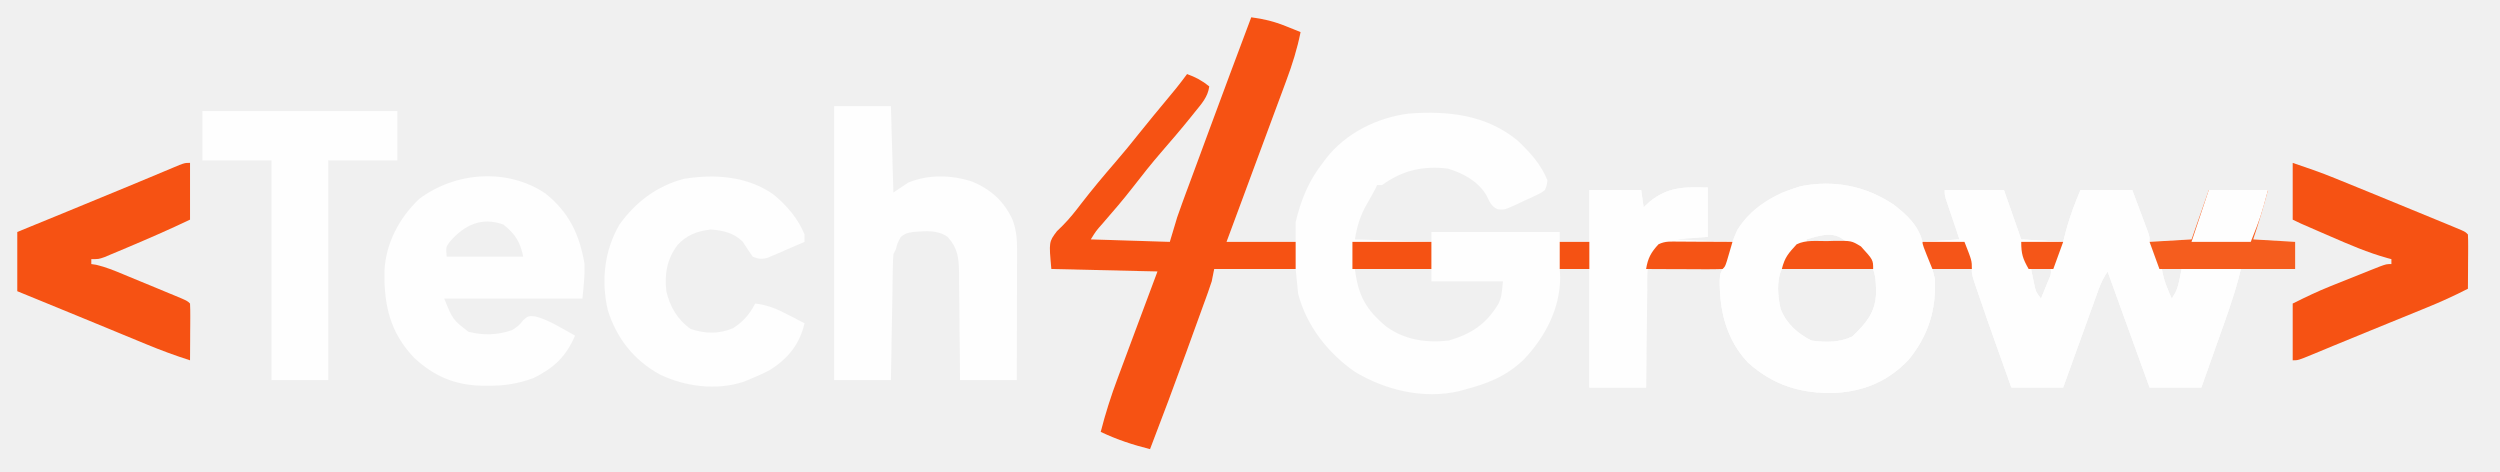
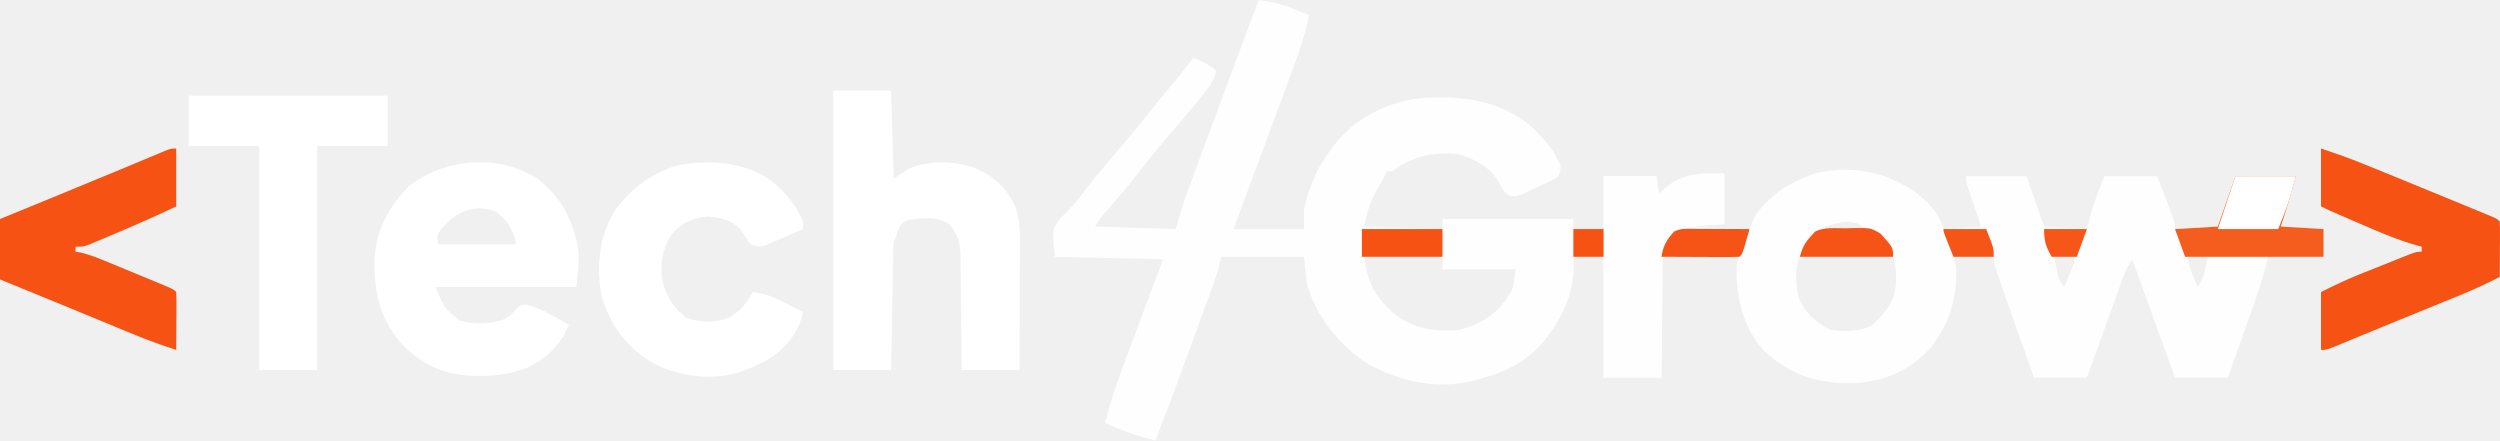
- <svg xmlns="http://www.w3.org/2000/svg" version="1.1" width="1013" height="191">
-   <path d="M0 0 C5.01 0.65 9.24 1.67 13.94 3.56 C15.65 4.25 15.65 4.25 17.4 4.94 C18.26 5.29 19.12 5.64 20 6 C18.64 12.82 16.65 19.14 14.22 25.65 C13.66 27.15 13.66 27.15 13.1 28.69 C11.9 31.92 10.7 35.15 9.5 38.38 C8.68 40.59 7.86 42.8 7.04 45.02 C5.06 50.39 3.06 55.76 1.07 61.12 C-0.43 65.16 -1.92 69.19 -3.41 73.23 C-5.6 79.16 -7.8 85.08 -10 91 C-0.76 91 8.48 91 18 91 C18 88.36 18 85.72 18 83 C20.09 74.13 23.31 66.17 29 59 C29.45 58.39 29.9 57.78 30.36 57.15 C38.41 46.85 51.14 40.59 64 39 C79.91 37.85 95.23 39.51 108 50 C112.99 54.78 117.38 59.52 120 66 C119.8 68.05 119.8 68.05 119 70 C117.39 71.2 117.39 71.2 115.32 72.18 C114.58 72.53 113.83 72.88 113.06 73.24 C112.28 73.6 111.5 73.95 110.69 74.31 C109.91 74.68 109.14 75.06 108.35 75.44 C102.66 78.06 102.66 78.06 99.86 77.8 C97.11 76.62 96.46 74.39 95.12 71.84 C91.78 66.36 85.65 63.06 79.62 61.31 C69.51 60.11 61.26 62.02 53 68 C52.34 68 51.68 68 51 68 C50.63 68.77 50.63 68.77 50.25 69.56 C49.23 71.55 48.13 73.5 47 75.44 C44.18 80.36 42.95 84.29 42 90 C52.23 90.33 62.46 90.66 73 91 C73 89.68 73 88.36 73 87 C90.16 87 107.32 87 125 87 C125 88.32 125 89.64 125 91 C128.96 91 132.92 91 137 91 C137 84.07 137 77.14 137 70 C143.93 70 150.86 70 158 70 C158.33 72.31 158.66 74.62 159 77 C159.83 76.24 160.65 75.47 161.5 74.69 C168.83 68.69 175.75 68.68 185 69 C185 75.6 185 82.2 185 89 C180.71 89.33 176.42 89.66 172 90 C179.59 90.33 187.18 90.66 195 91 C195.66 89.35 196.32 87.7 197 86 C202.99 77.39 211.14 72.17 221 69 C221.57 68.82 222.14 68.63 222.72 68.44 C236.3 65.81 248.98 68.34 260.38 75.96 C265.69 80.09 270.35 84.38 272 91 C276.95 90.67 281.9 90.34 287 90 C286.57 88.72 286.13 87.45 285.69 86.13 C285.12 84.46 284.56 82.79 284 81.12 C283.71 80.28 283.43 79.44 283.13 78.57 C282.86 77.77 282.59 76.96 282.31 76.13 C282.06 75.39 281.81 74.65 281.55 73.88 C281 72 281 72 281 70 C288.92 70 296.84 70 305 70 C307.31 76.6 309.62 83.2 312 90 C317.61 90.33 323.22 90.66 329 91 C329.41 89.39 329.83 87.78 330.25 86.12 C331.76 80.54 333.76 75.33 336 70 C342.93 70 349.86 70 357 70 C358.15 73.09 359.31 76.19 360.5 79.38 C360.87 80.35 361.23 81.32 361.61 82.33 C362.03 83.48 362.03 83.48 362.47 84.65 C362.91 85.83 362.91 85.83 363.36 87.03 C364 89 364 89 364 91 C372.41 90.5 372.41 90.5 381 90 C383.31 83.4 385.62 76.8 388 70 C395.92 70 403.84 70 412 70 C410.15 76.8 408.28 83.36 406 90 C411.61 90.33 417.22 90.66 423 91 C423 94.63 423 98.26 423 102 C415.74 102 408.48 102 401 102 C400.46 104.13 400.46 104.13 399.92 106.3 C397.52 115.08 394.36 123.61 391.31 132.19 C390.7 133.92 390.09 135.65 389.47 137.38 C387.99 141.59 386.49 145.8 385 150 C378.07 150 371.14 150 364 150 C358.39 134.49 352.78 118.98 347 103 C345.29 105.57 344.34 107.52 343.3 110.38 C342.98 111.26 342.66 112.14 342.33 113.05 C341.82 114.47 341.82 114.47 341.3 115.92 C340.95 116.89 340.6 117.86 340.24 118.86 C339.11 121.97 337.99 125.08 336.88 128.19 C336.11 130.29 335.35 132.4 334.59 134.51 C332.72 139.67 330.86 144.83 329 150 C322.07 150 315.14 150 308 150 C306.52 145.86 305.05 141.72 303.57 137.58 C303.08 136.18 302.58 134.78 302.08 133.38 C299.37 125.8 296.7 118.22 294.14 110.6 C293.73 109.38 293.31 108.16 292.89 106.9 C292 104 292 104 292 102 C286.72 102 281.44 102 276 102 C276.33 103.32 276.66 104.64 277 106 C277.64 118.39 274.32 129.02 266.44 138.69 C258.16 147.48 248.47 151.47 236.65 152.21 C222.89 152.6 211.6 149.18 201.25 139.88 C192.46 130.5 189.75 118.93 189.83 106.54 C190 104 190 104 191 102 C180.77 102 170.54 102 160 102 C160 117.84 160 133.68 160 150 C152.41 150 144.82 150 137 150 C137 134.16 137 118.32 137 102 C133.04 102 129.08 102 125 102 C125.06 103.09 125.12 104.19 125.19 105.31 C125.14 118.15 119.04 129.65 110.38 138.74 C103.12 145.64 95.62 148.49 86 151 C85.36 151.18 84.71 151.35 84.05 151.53 C69.72 154.81 54.29 151.08 41.94 143.62 C31.06 136.05 22.4 125.01 19 112 C18.67 108.7 18.34 105.4 18 102 C7.11 102 -3.78 102 -15 102 C-15.33 103.65 -15.66 105.3 -16 107 C-16.48 108.53 -17 110.04 -17.55 111.55 C-17.86 112.42 -18.18 113.29 -18.5 114.19 C-19.01 115.6 -19.01 115.6 -19.54 117.03 C-19.89 118.02 -20.25 119 -20.62 120.02 C-21.38 122.12 -22.14 124.21 -22.9 126.3 C-24.04 129.43 -25.17 132.56 -26.3 135.69 C-31.07 148.85 -35.98 161.94 -41 175 C-48.01 173.24 -54.47 171.12 -61 168 C-59.09 160.55 -56.8 153.35 -54.09 146.14 C-53.73 145.16 -53.36 144.17 -52.98 143.16 C-51.83 140.04 -50.66 136.93 -49.5 133.81 C-48.72 131.71 -47.94 129.62 -47.16 127.52 C-44.12 119.34 -41.06 111.17 -38 103 C-52.19 102.67 -66.38 102.34 -81 102 C-82 91 -82 91 -78.75 86.69 C-77.64 85.6 -77.64 85.6 -76.5 84.49 C-73.62 81.62 -71.21 78.54 -68.75 75.31 C-64.42 69.72 -59.9 64.31 -55.27 58.96 C-51.84 55 -48.53 50.96 -45.28 46.85 C-41.52 42.15 -37.67 37.52 -33.83 32.89 C-33.25 32.18 -32.67 31.48 -32.07 30.76 C-31.55 30.13 -31.03 29.5 -30.5 28.86 C-28.95 26.94 -27.47 24.98 -26 23 C-22.54 24.25 -19.85 25.68 -17 28 C-17.53 32.28 -20.19 35.14 -22.81 38.38 C-23.3 38.99 -23.79 39.6 -24.29 40.23 C-28.26 45.17 -32.37 49.97 -36.52 54.75 C-40.44 59.29 -44.16 63.97 -47.83 68.72 C-51.79 73.81 -55.96 78.7 -60.21 83.56 C-62.89 86.58 -62.89 86.58 -65 90 C-49.16 90.5 -49.16 90.5 -33 91 C-32.01 87.7 -31.02 84.4 -30 81 C-29.31 79 -28.61 77 -27.87 75.01 C-27.29 73.42 -27.29 73.42 -26.69 71.79 C-26.27 70.67 -25.86 69.55 -25.43 68.4 C-24.99 67.2 -24.55 66.01 -24.09 64.78 C-22.93 61.62 -21.76 58.45 -20.58 55.29 C-19.42 52.15 -18.27 49.02 -17.11 45.88 C-11.45 30.57 -5.75 15.28 0 0 Z M225 90 C225 90.33 225 90.66 225 91 C230.28 91 235.56 91 241 91 C236.33 86.33 230.65 88.34 225 90 Z M42 102 C43.35 112.79 46.42 118.4 54.73 125.34 C62.14 130.75 71.02 132.02 80 131 C89.29 128.27 95.23 124.32 100.2 116.04 C101.38 113.26 101.38 113.26 102 107 C92.43 107 82.86 107 73 107 C73 105.35 73 103.7 73 102 C62.77 102 52.54 102 42 102 Z M215 102 C212.72 106.56 213.38 113.3 214.5 118.17 C216.85 124.18 221.36 128.14 227 131 C232.77 131.8 238.18 131.84 243.5 129.38 C248.81 124.33 252.7 120.06 253.15 112.5 C253.2 108.7 253.21 105.63 252 102 C239.79 102 227.58 102 215 102 Z M316 102 C316.28 103.44 316.58 104.88 316.88 106.31 C317.04 107.11 317.2 107.91 317.37 108.74 C317.94 111.25 317.94 111.25 320 114 C320.67 112.38 321.34 110.75 322 109.12 C322.37 108.22 322.74 107.32 323.12 106.38 C324.11 104.11 324.11 104.11 324 102 C321.36 102 318.72 102 316 102 Z M369 102 C369.66 106.39 371.19 109.98 373 114 C374.9 111.15 375.46 109.58 376.12 106.31 C376.38 105.1 376.38 105.1 376.63 103.86 C376.75 103.25 376.88 102.63 377 102 C374.36 102 371.72 102 369 102 Z " fill="#FEFEFE" transform="translate(507,7)" />
-   <path d="M0 0 C5.32 4.12 9.97 8.42 11.62 15.04 C16.58 14.71 21.52 14.38 26.62 14.04 C26.19 12.76 25.76 11.48 25.31 10.17 C24.75 8.5 24.19 6.83 23.62 5.16 C23.34 4.32 23.05 3.48 22.76 2.61 C22.35 1.4 22.35 1.4 21.94 0.17 C21.69 -0.58 21.43 -1.32 21.18 -2.09 C20.62 -3.96 20.62 -3.96 20.62 -5.96 C28.54 -5.96 36.47 -5.96 44.62 -5.96 C46.93 0.64 49.25 7.24 51.62 14.04 C57.24 14.37 62.85 14.7 68.62 15.04 C69.04 13.43 69.45 11.82 69.88 10.16 C71.39 4.58 73.39 -0.64 75.62 -5.96 C82.56 -5.96 89.49 -5.96 96.62 -5.96 C97.78 -2.87 98.93 0.22 100.12 3.41 C100.49 4.38 100.86 5.36 101.23 6.36 C101.52 7.13 101.8 7.89 102.09 8.68 C102.39 9.47 102.68 10.25 102.98 11.06 C103.62 13.04 103.62 13.04 103.62 15.04 C112.04 14.54 112.04 14.54 120.62 14.04 C124.09 4.14 124.09 4.14 127.62 -5.96 C135.54 -5.96 143.47 -5.96 151.62 -5.96 C149.77 0.84 147.91 7.4 145.62 14.04 C151.24 14.37 156.85 14.7 162.62 15.04 C162.62 18.67 162.62 22.3 162.62 26.04 C155.37 26.04 148.11 26.04 140.62 26.04 C140.27 27.45 139.91 28.87 139.54 30.34 C137.15 39.12 133.99 47.65 130.94 56.22 C130.32 57.95 129.71 59.69 129.1 61.42 C127.61 65.63 126.12 69.83 124.62 74.04 C117.69 74.04 110.76 74.04 103.62 74.04 C98.01 58.53 92.4 43.02 86.62 27.04 C84.91 29.61 83.96 31.56 82.93 34.41 C82.61 35.3 82.29 36.18 81.96 37.08 C81.45 38.5 81.45 38.5 80.93 39.95 C80.58 40.93 80.23 41.9 79.86 42.9 C78.74 46.01 77.62 49.11 76.5 52.22 C75.74 54.33 74.98 56.44 74.21 58.54 C72.35 63.7 70.49 68.87 68.62 74.04 C61.69 74.04 54.76 74.04 47.62 74.04 C46.15 69.9 44.67 65.76 43.2 61.61 C42.7 60.21 42.2 58.81 41.7 57.41 C39 49.84 36.33 42.25 33.76 34.63 C33.14 32.8 33.14 32.8 32.51 30.93 C31.62 28.04 31.62 28.04 31.62 26.04 C26.35 26.04 21.07 26.04 15.62 26.04 C16.12 28.02 16.12 28.02 16.62 30.04 C17.27 42.43 13.94 53.06 6.06 62.72 C-2.21 71.51 -11.9 75.5 -23.72 76.25 C-37.48 76.64 -48.78 73.21 -59.12 63.91 C-67.92 54.53 -70.62 42.96 -70.54 30.57 C-70.38 28.04 -70.38 28.04 -69.38 26.04 C-79.61 26.04 -89.84 26.04 -100.38 26.04 C-99.39 21.1 -98.64 19.6 -95.38 16.04 C-92.56 14.63 -90.2 14.92 -87.05 14.94 C-85.8 14.94 -84.54 14.94 -83.25 14.95 C-81.93 14.96 -80.61 14.96 -79.25 14.97 C-77.91 14.98 -76.57 14.98 -75.23 14.99 C-71.95 15 -68.66 15.01 -65.38 15.04 C-65.07 14.25 -64.77 13.47 -64.46 12.66 C-61.05 4.43 -53.08 -1.39 -45.16 -4.96 C-43.26 -5.7 -41.32 -6.34 -39.38 -6.96 C-38.81 -7.15 -38.24 -7.33 -37.65 -7.52 C-24.08 -10.15 -11.4 -7.62 0 0 Z M-35.38 14.04 C-35.38 14.37 -35.38 14.7 -35.38 15.04 C-30.1 15.04 -24.82 15.04 -19.38 15.04 C-24.05 10.36 -29.73 12.38 -35.38 14.04 Z M-45.38 26.04 C-47.65 30.59 -46.99 37.33 -45.88 42.21 C-43.53 48.21 -39.01 52.18 -33.38 55.04 C-27.6 55.84 -22.19 55.88 -16.88 53.41 C-11.56 48.36 -7.68 44.09 -7.23 36.54 C-7.17 32.74 -7.16 29.67 -8.38 26.04 C-20.59 26.04 -32.79 26.04 -45.38 26.04 Z M55.62 26.04 C55.91 27.47 56.2 28.91 56.5 30.35 C56.66 31.15 56.82 31.95 56.99 32.77 C57.57 35.29 57.57 35.29 59.62 38.04 C60.3 36.41 60.96 34.79 61.62 33.16 C62 32.26 62.37 31.35 62.75 30.42 C63.74 28.15 63.74 28.15 63.62 26.04 C60.99 26.04 58.35 26.04 55.62 26.04 Z M108.62 26.04 C109.29 30.42 110.81 34.02 112.62 38.04 C114.53 35.18 115.09 33.62 115.75 30.35 C116 29.14 116 29.14 116.26 27.9 C116.38 27.28 116.5 26.67 116.62 26.04 C113.99 26.04 111.35 26.04 108.62 26.04 Z " fill="#FEFEFE" transform="translate(767.375,82.96484)" />
-   <path d="M0 0 C5.01 0.65 9.24 1.67 13.94 3.56 C15.65 4.25 15.65 4.25 17.4 4.94 C18.26 5.29 19.12 5.64 20 6 C18.64 12.82 16.65 19.14 14.22 25.65 C13.66 27.15 13.66 27.15 13.1 28.69 C11.9 31.92 10.7 35.15 9.5 38.38 C8.68 40.59 7.86 42.8 7.04 45.02 C5.06 50.39 3.06 55.76 1.07 61.12 C-0.43 65.16 -1.92 69.19 -3.41 73.23 C-5.6 79.16 -7.8 85.08 -10 91 C-0.76 91 8.48 91 18 91 C18 94.63 18 98.26 18 102 C7.11 102 -3.78 102 -15 102 C-15.33 103.65 -15.66 105.3 -16 107 C-16.48 108.53 -17 110.04 -17.55 111.55 C-17.86 112.42 -18.18 113.29 -18.5 114.19 C-19.01 115.6 -19.01 115.6 -19.54 117.03 C-19.89 118.02 -20.25 119 -20.62 120.02 C-21.38 122.12 -22.14 124.21 -22.9 126.3 C-24.04 129.43 -25.17 132.56 -26.3 135.69 C-31.07 148.85 -35.98 161.94 -41 175 C-48.01 173.24 -54.47 171.12 -61 168 C-59.09 160.55 -56.8 153.35 -54.09 146.14 C-53.73 145.16 -53.36 144.17 -52.98 143.16 C-51.83 140.04 -50.66 136.93 -49.5 133.81 C-48.72 131.71 -47.94 129.62 -47.16 127.52 C-44.12 119.34 -41.06 111.17 -38 103 C-52.19 102.67 -66.38 102.34 -81 102 C-82 91 -82 91 -78.75 86.69 C-77.64 85.6 -77.64 85.6 -76.5 84.49 C-73.62 81.62 -71.21 78.54 -68.75 75.31 C-64.42 69.72 -59.9 64.31 -55.27 58.96 C-51.84 55 -48.53 50.96 -45.28 46.85 C-41.52 42.15 -37.67 37.52 -33.83 32.89 C-33.25 32.18 -32.67 31.48 -32.07 30.76 C-31.55 30.13 -31.03 29.5 -30.5 28.86 C-28.95 26.94 -27.47 24.98 -26 23 C-22.54 24.25 -19.85 25.68 -17 28 C-17.53 32.28 -20.19 35.14 -22.81 38.38 C-23.3 38.99 -23.79 39.6 -24.29 40.23 C-28.26 45.17 -32.37 49.97 -36.52 54.75 C-40.44 59.29 -44.16 63.97 -47.83 68.72 C-51.79 73.81 -55.96 78.7 -60.21 83.56 C-62.89 86.58 -62.89 86.58 -65 90 C-49.16 90.5 -49.16 90.5 -33 91 C-32.01 87.7 -31.02 84.4 -30 81 C-29.31 79 -28.61 77 -27.87 75.01 C-27.29 73.42 -27.29 73.42 -26.69 71.79 C-26.27 70.67 -25.86 69.55 -25.43 68.4 C-24.99 67.2 -24.55 66.01 -24.09 64.78 C-22.93 61.62 -21.76 58.45 -20.58 55.29 C-19.42 52.15 -18.27 49.02 -17.11 45.88 C-11.45 30.57 -5.75 15.28 0 0 Z " fill="#F65213" transform="translate(507,7)" />
-   <path d="M0 0 C7.59 0 15.18 0 23 0 C23.33 11.55 23.66 23.1 24 35 C25.98 33.68 27.96 32.36 30 31 C38.16 27.61 47.53 27.85 55.88 30.56 C63.54 33.78 68.86 38.52 72.31 46.11 C73.77 50.11 74.12 53.6 74.11 57.87 C74.11 59.64 74.11 59.64 74.11 61.45 C74.11 62.72 74.1 63.99 74.1 65.3 C74.1 66.6 74.09 67.9 74.09 69.25 C74.09 72.71 74.08 76.17 74.07 79.62 C74.06 83.16 74.05 86.69 74.05 90.22 C74.04 97.15 74.02 104.07 74 111 C66.41 111 58.82 111 51 111 C50.97 107.32 50.95 103.63 50.92 99.84 C50.88 96.26 50.84 92.69 50.79 89.11 C50.76 86.63 50.74 84.15 50.73 81.67 C50.71 78.1 50.66 74.53 50.61 70.96 C50.61 69.85 50.61 68.75 50.61 67.61 C50.49 61.46 50.16 57.66 46 53 C41.77 50.04 36.95 50.62 32 51 C29.04 51.5 29.04 51.5 27 53 C25.69 55.44 25.69 55.44 25 58 C24.67 58.66 24.34 59.32 24 60 C23.88 61.63 23.82 63.27 23.79 64.91 C23.77 65.93 23.75 66.95 23.73 68 C23.71 69.66 23.71 69.66 23.68 71.35 C23.66 72.48 23.64 73.61 23.62 74.77 C23.56 78.39 23.5 82.01 23.44 85.62 C23.39 88.07 23.35 90.52 23.31 92.97 C23.2 98.98 23.1 104.99 23 111 C15.41 111 7.82 111 0 111 C0 74.37 0 37.74 0 0 Z " fill="#FEFEFE" transform="translate(338,43)" />
-   <path d="M0 0 C9.54 7.7 13.64 16.36 15.75 28.19 C16.03 32.98 15.38 37.79 14.95 42.57 C-3.53 42.57 -22.01 42.57 -41.05 42.57 C-37.57 51.13 -37.57 51.13 -31.21 56.02 C-25.28 57.53 -19.29 57.37 -13.55 55.32 C-10.98 53.66 -10.98 53.66 -9.05 51.32 C-7.05 49.57 -7.05 49.57 -4.36 49.74 C-0.56 50.7 2.4 52.22 5.82 54.13 C6.97 54.77 8.13 55.41 9.31 56.07 C10.62 56.81 10.62 56.81 11.95 57.57 C8.27 66.1 3.48 70.58 -4.77 74.71 C-11 77.06 -16.82 77.94 -23.43 77.88 C-24.17 77.88 -24.92 77.87 -25.68 77.87 C-36.74 77.62 -45.08 74.1 -53.22 66.57 C-62.99 56.34 -65.49 45.3 -65.27 31.58 C-64.84 20.34 -59.33 9.86 -51.18 2.17 C-36.58 -8.82 -15.4 -10.42 0 0 Z M-38.77 19.5 C-40.41 21.73 -40.41 21.73 -40.05 25.57 C-29.82 25.57 -19.59 25.57 -9.05 25.57 C-10.26 19.56 -12.3 16.39 -17.05 12.57 C-25.94 9.35 -32.92 12.74 -38.77 19.5 Z " fill="#FEFEFE" transform="translate(221.0547,78.42969)" />
-   <path d="M0 0 C5.43 4.55 9.86 9.58 12.56 16.19 C12.56 17.18 12.56 18.17 12.56 19.19 C9.82 20.39 7.07 21.57 4.31 22.75 C3.54 23.09 2.76 23.43 1.96 23.79 C1.2 24.11 0.45 24.43 -0.33 24.75 C-1.02 25.05 -1.71 25.35 -2.42 25.66 C-4.86 26.3 -6.11 26.14 -8.44 25.19 C-9.81 23.21 -11.14 21.21 -12.44 19.19 C-15.93 15.57 -20.54 14.52 -25.44 14.19 C-30.93 14.82 -35.17 16.38 -38.94 20.5 C-43.23 26.31 -44.21 32.11 -43.44 39.19 C-41.97 45.48 -38.93 50.74 -33.56 54.5 C-27.52 56.45 -22.29 56.6 -16.44 54.19 C-12.35 51.65 -9.64 48.46 -7.44 44.19 C-2.43 44.73 1.53 46.43 5.94 48.75 C6.58 49.08 7.22 49.41 7.88 49.75 C9.44 50.55 11 51.37 12.56 52.19 C10.54 60.67 6.02 66.34 -1.42 71.09 C-4.38 72.63 -7.34 73.96 -10.44 75.19 C-11.1 75.45 -11.77 75.72 -12.45 75.99 C-23.38 79.46 -35.84 77.82 -45.99 72.97 C-56.58 67.18 -63.73 58.14 -67.22 46.6 C-69.86 34.77 -68.55 22.72 -62.44 12.19 C-55.89 3.06 -47.27 -3.47 -36.32 -6.34 C-23.89 -8.38 -10.57 -7.45 0 0 Z " fill="#FEFEFE" transform="translate(313.4375,78.8125)" />
-   <path d="M0 0 C26.07 0 52.14 0 79 0 C79 6.6 79 13.2 79 20 C69.76 20 60.52 20 51 20 C51 49.37 51 78.74 51 109 C43.41 109 35.82 109 28 109 C28 79.63 28 50.26 28 20 C18.76 20 9.52 20 0 20 C0 13.4 0 6.8 0 0 Z " fill="#FEFEFE" transform="translate(82,45)" />
-   <path d="M0 0 C5.81 1.94 11.47 3.91 17.13 6.22 C17.87 6.52 18.62 6.83 19.39 7.14 C21.78 8.11 24.17 9.09 26.56 10.06 C28.22 10.74 29.87 11.41 31.52 12.08 C41.11 15.99 50.69 19.91 60.25 23.88 C61.24 24.29 62.23 24.7 63.26 25.12 C64.15 25.49 65.04 25.86 65.95 26.24 C67.1 26.72 67.1 26.72 68.27 27.21 C70 28 70 28 71 29 C71.09 30.63 71.11 32.27 71.1 33.91 C71.09 35.39 71.09 35.39 71.09 36.91 C71.08 38.47 71.08 38.47 71.06 40.06 C71.06 41.11 71.05 42.15 71.05 43.23 C71.04 45.82 71.02 48.41 71 51 C65.57 53.78 60.11 56.28 54.46 58.57 C53.27 59.06 53.27 59.06 52.05 59.56 C49.49 60.61 46.93 61.65 44.38 62.69 C42.62 63.4 40.86 64.12 39.1 64.84 C36.49 65.91 33.88 66.97 31.26 68.04 C26.37 70.03 21.49 72.03 16.61 74.05 C15.59 74.47 14.56 74.9 13.5 75.34 C11.67 76.09 9.85 76.85 8.02 77.61 C2.22 80 2.22 80 0 80 C0 72.41 0 64.82 0 57 C5.13 54.44 9.99 52.1 15.27 49.98 C15.92 49.72 16.57 49.46 17.24 49.19 C18.6 48.65 19.95 48.11 21.31 47.57 C23.39 46.74 25.47 45.91 27.55 45.07 C28.87 44.54 30.2 44.01 31.52 43.48 C32.72 43.01 33.91 42.53 35.15 42.04 C38 41 38 41 40 41 C40 40.34 40 39.68 40 39 C39.45 38.85 38.89 38.71 38.32 38.56 C30.42 36.35 23 33.15 15.5 29.88 C14.21 29.32 12.93 28.76 11.64 28.21 C2.54 24.27 2.54 24.27 0 23 C0 15.41 0 7.82 0 0 Z " fill="#F65213" transform="translate(929,66)" />
-   <path d="M0 0 C0 7.59 0 15.18 0 23 C-8.45 27.02 -17 30.75 -25.62 34.38 C-26.69 34.83 -27.76 35.28 -28.86 35.75 C-29.87 36.17 -30.88 36.59 -31.91 37.02 C-32.82 37.4 -33.73 37.78 -34.66 38.18 C-37 39 -37 39 -40 39 C-40 39.66 -40 40.32 -40 41 C-39.34 41.1 -38.68 41.2 -37.99 41.3 C-34.19 42.19 -30.7 43.63 -27.11 45.12 C-26.36 45.43 -25.62 45.74 -24.85 46.06 C-23.28 46.7 -21.72 47.35 -20.15 48 C-17.75 49 -15.34 49.99 -12.93 50.98 C-11.41 51.61 -9.88 52.24 -8.36 52.88 C-7.64 53.17 -6.91 53.47 -6.17 53.78 C-1.12 55.88 -1.12 55.88 0 57 C0.09 58.71 0.11 60.42 0.1 62.13 C0.09 63.68 0.09 63.68 0.09 65.26 C0.08 66.9 0.08 66.9 0.06 68.56 C0.06 69.65 0.05 70.75 0.05 71.87 C0.04 74.58 0.02 77.29 0 80 C-5.99 78.08 -11.83 75.93 -17.64 73.52 C-18.43 73.2 -19.23 72.87 -20.04 72.53 C-22.59 71.48 -25.14 70.43 -27.69 69.38 C-29.44 68.65 -31.19 67.93 -32.94 67.21 C-36.39 65.79 -39.83 64.37 -43.28 62.95 C-49.32 60.45 -55.38 57.97 -61.44 55.5 C-64.26 54.34 -67.09 53.19 -70 52 C-70 44.08 -70 36.16 -70 28 C-67.52 26.98 -65.04 25.97 -62.49 24.92 C-59.99 23.9 -57.49 22.87 -54.98 21.85 C-53.21 21.12 -51.43 20.39 -49.65 19.66 C-40.44 15.88 -31.22 12.1 -22.02 8.27 C-21.35 7.98 -20.67 7.7 -19.97 7.41 C-16.82 6.1 -13.66 4.78 -10.51 3.46 C-9.41 3 -8.3 2.54 -7.17 2.06 C-6.21 1.66 -5.26 1.26 -4.27 0.85 C-2 0 -2 0 0 0 Z " fill="#F65213" transform="translate(77,66)" />
-   <path d="M0 0 C0 6.6 0 13.2 0 20 C-2.97 20.12 -2.97 20.12 -6 20.25 C-11.57 20.69 -16.61 21.32 -21 25 C-25.13 29.89 -24.48 35.57 -24.51 41.64 C-24.53 42.77 -24.55 43.89 -24.57 45.05 C-24.62 48.64 -24.65 52.23 -24.69 55.81 C-24.72 58.25 -24.76 60.68 -24.79 63.12 C-24.88 69.08 -24.94 75.04 -25 81 C-32.59 81 -40.18 81 -48 81 C-48 54.6 -48 28.2 -48 1 C-41.07 1 -34.14 1 -27 1 C-26.67 3.31 -26.34 5.62 -26 8 C-25.17 7.24 -24.35 6.47 -23.5 5.69 C-16.17 -0.31 -9.25 -0.32 0 0 Z " fill="#FEFEFE" transform="translate(692,76)" />
-   <path d="M0 0 C7.92 0 15.84 0 24 0 C22.15 6.8 20.28 13.36 18 20 C23.61 20.33 29.22 20.66 35 21 C35 24.63 35 28.26 35 32 C16.85 32 -1.3 32 -20 32 C-21.32 28.37 -22.64 24.74 -24 21 C-15.59 20.5 -15.59 20.5 -7 20 C-4.69 13.4 -2.38 6.8 0 0 Z " fill="#F55D1E" transform="translate(895,77)" />
-   <path d="M0 0 C7.92 0 15.84 0 24 0 C21 11 21 11 17 21 C9.08 21 1.16 21 -7 21 C-4.69 14.07 -2.38 7.14 0 0 Z " fill="#FEFEFE" transform="translate(895,77)" />
-   <path d="M0 0 C10.56 0 21.12 0 32 0 C32 3.63 32 7.26 32 11 C21.44 11 10.88 11 0 11 C0 7.37 0 3.74 0 0 Z " fill="#F55213" transform="translate(548,98)" />
-   <path d="M0 0 C0.95 -0.03 1.9 -0.06 2.88 -0.09 C9.92 -0.15 9.92 -0.15 13.74 2.17 C18.69 7.62 18.69 7.62 18.69 11.31 C6.48 11.31 -5.73 11.31 -18.31 11.31 C-17.11 6.5 -15.61 4.93 -12.31 1.31 C-8.57 -0.56 -4.11 0.04 0 0 Z " fill="#F55416" transform="translate(740.3125,97.6875)" />
-   <path d="M0 0 C1.26 0 2.51 0.01 3.81 0.01 C5.13 0.02 6.45 0.03 7.8 0.04 C9.14 0.04 10.48 0.04 11.82 0.05 C15.11 0.06 18.39 0.08 21.68 0.1 C21.2 1.74 20.72 3.39 20.24 5.04 C19.98 5.95 19.71 6.87 19.43 7.81 C18.68 10.1 18.68 10.1 17.68 11.1 C15.39 11.19 13.09 11.2 10.8 11.2 C9.77 11.19 9.77 11.19 8.72 11.19 C6.52 11.19 4.32 11.17 2.12 11.16 C0.63 11.16 -0.86 11.15 -2.35 11.15 C-6.01 11.14 -9.66 11.12 -13.32 11.1 C-12.6 6.7 -11.36 4.41 -8.32 1.1 C-5.5 -0.31 -3.15 -0.01 0 0 Z " fill="#F55415" transform="translate(680.3203,97.90234)" />
-   <path d="M0 0 C5.61 0 11.22 0 17 0 C20 7.62 20 7.62 20 11 C14.72 11 9.44 11 4 11 C0 1.12 0 1.12 0 0 Z " fill="#F55518" transform="translate(779,98)" />
-   <path d="M0 0 C5.61 0 11.22 0 17 0 C15.68 3.63 14.36 7.26 13 11 C9.7 11 6.4 11 3 11 C0.65 6.8 0 4.99 0 0 Z " fill="#F55618" transform="translate(819,98)" />
-   <path d="M0 0 C3.96 0 7.92 0 12 0 C12 3.63 12 7.26 12 11 C8.04 11 4.08 11 0 11 C0 7.37 0 3.74 0 0 Z " fill="#F55213" transform="translate(632,98)" />
+ <svg xmlns="http://www.w3.org/2000/svg" viewBox="46 453 993.1 175">
+   <path d="M0 0 C5.012 0.65 9.24 1.674 13.938 3.562 C15.653 4.245 15.653 4.245 17.402 4.941 C18.26 5.291 19.117 5.64 20 6 C18.641 12.823 16.655 19.139 14.219 25.648 C13.663 27.153 13.663 27.153 13.097 28.689 C11.903 31.919 10.702 35.147 9.5 38.375 C8.681 40.588 7.862 42.802 7.043 45.015 C5.057 50.386 3.064 55.755 1.068 61.123 C-0.43 65.157 -1.923 69.194 -3.414 73.23 C-5.603 79.156 -7.801 85.078 -10 91 C-0.76 91 8.48 91 18 91 C18 88.36 18 85.72 18 83 C20.091 74.129 23.311 66.166 29 59 C29.45 58.389 29.9 57.778 30.363 57.148 C38.415 46.852 51.143 40.585 64 39 C79.91 37.849 95.225 39.514 108 50 C112.988 54.783 117.385 59.522 120 66 C119.804 68.048 119.804 68.048 119 70 C117.389 71.204 117.389 71.204 115.324 72.176 C114.578 72.528 113.833 72.881 113.064 73.244 C112.28 73.597 111.496 73.949 110.688 74.312 C109.915 74.684 109.142 75.056 108.346 75.439 C102.664 78.063 102.664 78.063 99.863 77.798 C97.107 76.618 96.463 74.395 95.125 71.844 C91.778 66.358 85.651 63.057 79.625 61.312 C69.512 60.109 61.255 62.015 53 68 C52.34 68 51.68 68 51 68 C50.629 68.773 50.629 68.773 50.25 69.562 C49.229 71.554 48.125 73.503 47 75.438 C44.18 80.365 42.952 84.285 42 90 C52.23 90.33 62.46 90.66 73 91 C73 89.68 73 88.36 73 87 C90.16 87 107.32 87 125 87 C125 88.32 125 89.64 125 91 C128.96 91 132.92 91 137 91 C137 84.07 137 77.14 137 70 C143.93 70 150.86 70 158 70 C158.33 72.31 158.66 74.62 159 77 C159.825 76.237 160.65 75.474 161.5 74.688 C168.829 68.688 175.748 68.685 185 69 C185 75.6 185 82.2 185 89 C180.71 89.33 176.42 89.66 172 90 C179.59 90.33 187.18 90.66 195 91 C195.66 89.35 196.32 87.7 197 86 C202.989 77.39 211.143 72.174 221 69 C221.568 68.816 222.137 68.631 222.723 68.441 C236.3 65.81 248.979 68.34 260.375 75.965 C265.691 80.086 270.345 84.381 272 91 C276.95 90.67 281.9 90.34 287 90 C286.567 88.724 286.134 87.448 285.688 86.133 C285.125 84.464 284.562 82.794 284 81.125 C283.714 80.283 283.428 79.441 283.133 78.574 C282.862 77.769 282.591 76.963 282.312 76.133 C282.061 75.389 281.81 74.646 281.551 73.879 C281 72 281 72 281 70 C288.92 70 296.84 70 305 70 C307.31 76.6 309.62 83.2 312 90 C317.61 90.33 323.22 90.66 329 91 C329.413 89.391 329.825 87.782 330.25 86.125 C331.763 80.543 333.761 75.328 336 70 C342.93 70 349.86 70 357 70 C358.155 73.094 359.31 76.188 360.5 79.375 C360.865 80.349 361.231 81.322 361.607 82.326 C362.034 83.475 362.034 83.475 362.469 84.648 C362.909 85.827 362.909 85.827 363.357 87.029 C364 89 364 89 364 91 C372.415 90.505 372.415 90.505 381 90 C383.31 83.4 385.62 76.8 388 70 C395.92 70 403.84 70 412 70 C410.145 76.8 408.285 83.364 406 90 C411.61 90.33 417.22 90.66 423 91 C423 94.63 423 98.26 423 102 C415.74 102 408.48 102 401 102 C400.464 104.129 400.464 104.129 399.918 106.301 C397.522 115.085 394.362 123.615 391.312 132.188 C390.7 133.92 390.087 135.652 389.475 137.385 C387.988 141.592 386.494 145.796 385 150 C378.07 150 371.14 150 364 150 C358.39 134.49 352.78 118.98 347 103 C345.285 105.572 344.336 107.521 343.304 110.38 C342.984 111.26 342.664 112.141 342.334 113.048 C341.824 114.469 341.824 114.469 341.305 115.918 C340.952 116.89 340.6 117.863 340.237 118.865 C339.113 121.971 337.994 125.079 336.875 128.188 C336.114 130.294 335.352 132.4 334.59 134.506 C332.722 139.669 330.861 144.834 329 150 C322.07 150 315.14 150 308 150 C306.524 145.86 305.048 141.72 303.575 137.579 C303.076 136.178 302.577 134.777 302.077 133.376 C299.374 125.802 296.704 118.218 294.137 110.598 C293.725 109.377 293.313 108.156 292.889 106.899 C292 104 292 104 292 102 C286.72 102 281.44 102 276 102 C276.33 103.32 276.66 104.64 277 106 C277.641 118.392 274.316 129.023 266.438 138.688 C258.161 147.478 248.471 151.466 236.652 152.211 C222.892 152.6 211.596 149.177 201.25 139.875 C192.456 130.499 189.754 118.926 189.832 106.539 C190 104 190 104 191 102 C180.77 102 170.54 102 160 102 C160 117.84 160 133.68 160 150 C152.41 150 144.82 150 137 150 C137 134.16 137 118.32 137 102 C133.04 102 129.08 102 125 102 C125.062 103.093 125.124 104.186 125.188 105.312 C125.142 118.146 119.042 129.648 110.375 138.742 C103.121 145.638 95.616 148.49 86 151 C85.357 151.175 84.715 151.35 84.053 151.531 C69.716 154.809 54.288 151.079 41.938 143.625 C31.062 136.049 22.402 125.006 19 112 C18.67 108.7 18.34 105.4 18 102 C7.11 102 -3.78 102 -15 102 C-15.33 103.65 -15.66 105.3 -16 107 C-16.484 108.527 -17.001 110.043 -17.547 111.549 C-17.862 112.422 -18.176 113.294 -18.5 114.194 C-19.012 115.598 -19.012 115.598 -19.535 117.031 C-19.892 118.018 -20.249 119.004 -20.617 120.02 C-21.376 122.115 -22.137 124.21 -22.899 126.304 C-24.038 129.432 -25.171 132.561 -26.303 135.691 C-31.07 148.845 -35.977 161.942 -41 175 C-48.011 173.235 -54.473 171.119 -61 168 C-59.089 160.545 -56.797 153.347 -54.094 146.145 C-53.728 145.158 -53.362 144.172 -52.985 143.155 C-51.828 140.039 -50.664 136.926 -49.5 133.812 C-48.72 131.714 -47.94 129.616 -47.16 127.518 C-44.12 119.34 -41.063 111.169 -38 103 C-52.19 102.67 -66.38 102.34 -81 102 C-82 91 -82 91 -78.75 86.688 C-77.636 85.601 -77.636 85.601 -76.5 84.492 C-73.618 81.62 -71.214 78.541 -68.75 75.312 C-64.417 69.715 -59.898 64.315 -55.266 58.963 C-51.839 54.998 -48.526 50.962 -45.277 46.848 C-41.519 42.148 -37.672 37.522 -33.834 32.887 C-33.254 32.185 -32.673 31.482 -32.074 30.758 C-31.554 30.13 -31.034 29.503 -30.499 28.856 C-28.95 26.938 -27.467 24.98 -26 23 C-22.541 24.249 -19.853 25.675 -17 28 C-17.533 32.283 -20.189 35.137 -22.812 38.375 C-23.302 38.989 -23.791 39.602 -24.295 40.234 C-28.258 45.169 -32.369 49.969 -36.517 54.748 C-40.444 59.292 -44.159 63.974 -47.833 68.724 C-51.794 73.812 -55.963 78.703 -60.205 83.559 C-62.888 86.58 -62.888 86.58 -65 90 C-49.16 90.495 -49.16 90.495 -33 91 C-32.01 87.7 -31.02 84.4 -30 81 C-29.314 78.997 -28.609 77 -27.875 75.013 C-27.288 73.419 -27.288 73.419 -26.689 71.792 C-26.274 70.672 -25.858 69.552 -25.43 68.398 C-24.989 67.204 -24.549 66.01 -24.095 64.78 C-22.927 61.616 -21.756 58.452 -20.584 55.289 C-19.423 52.155 -18.267 49.019 -17.109 45.883 C-11.454 30.57 -5.749 15.277 0 0 Z M225 90 C225 90.33 225 90.66 225 91 C230.28 91 235.56 91 241 91 C236.327 86.327 230.649 88.344 225 90 Z M42 102 C43.349 112.789 46.418 118.398 54.727 125.34 C62.136 130.751 71.016 132.024 80 131 C89.287 128.274 95.226 124.32 100.203 116.039 C101.377 113.264 101.377 113.264 102 107 C92.43 107 82.86 107 73 107 C73 105.35 73 103.7 73 102 C62.77 102 52.54 102 42 102 Z M215 102 C212.72 106.559 213.383 113.297 214.496 118.172 C216.848 124.177 221.361 128.144 227 131 C232.771 131.802 238.181 131.844 243.5 129.375 C248.812 124.329 252.699 120.055 253.148 112.504 C253.204 108.7 253.211 105.632 252 102 C239.79 102 227.58 102 215 102 Z M316 102 C316.284 103.439 316.577 104.876 316.875 106.312 C317.037 107.113 317.2 107.914 317.367 108.738 C317.945 111.253 317.945 111.253 320 114 C320.671 112.377 321.337 110.751 322 109.125 C322.371 108.22 322.743 107.315 323.125 106.383 C324.115 104.11 324.115 104.11 324 102 C321.36 102 318.72 102 316 102 Z M369 102 C369.665 106.389 371.188 109.981 373 114 C374.903 111.145 375.462 109.581 376.125 106.312 C376.376 105.1 376.376 105.1 376.633 103.863 C376.754 103.248 376.875 102.634 377 102 C374.36 102 371.72 102 369 102 Z " fill="#FEFEFE" transform="translate(546,453)" />
+   <path d="M0 0 C7.59 0 15.18 0 23 0 C23.33 11.55 23.66 23.1 24 35 C25.98 33.68 27.96 32.36 30 31 C38.163 27.614 47.525 27.849 55.875 30.562 C63.544 33.782 68.863 38.519 72.309 46.105 C73.77 50.111 74.123 53.597 74.114 57.87 C74.113 59.642 74.113 59.642 74.113 61.449 C74.108 62.719 74.103 63.988 74.098 65.297 C74.096 66.601 74.095 67.905 74.093 69.248 C74.09 72.707 74.08 76.166 74.069 79.625 C74.058 83.157 74.054 86.69 74.049 90.223 C74.038 97.148 74.021 104.074 74 111 C66.41 111 58.82 111 51 111 C50.974 107.316 50.948 103.632 50.922 99.836 C50.883 96.261 50.838 92.687 50.792 89.113 C50.764 86.632 50.743 84.151 50.729 81.669 C50.708 78.099 50.661 74.531 50.609 70.961 C50.608 69.854 50.607 68.748 50.606 67.608 C50.489 61.457 50.156 57.663 46 53 C41.774 50.041 36.949 50.623 32 51 C29.04 51.495 29.04 51.495 27 53 C25.689 55.443 25.689 55.443 25 58 C24.67 58.66 24.34 59.32 24 60 C23.881 61.633 23.823 63.271 23.795 64.909 C23.775 65.93 23.755 66.951 23.734 68.002 C23.709 69.66 23.709 69.66 23.684 71.352 C23.663 72.481 23.642 73.61 23.621 74.773 C23.555 78.39 23.496 82.008 23.438 85.625 C23.394 88.073 23.351 90.521 23.307 92.969 C23.199 98.979 23.1 104.989 23 111 C15.41 111 7.82 111 0 111 C0 74.37 0 37.74 0 0 Z " fill="#FFFFFF" transform="translate(377,489)" />
+   <path d="M0 0 C9.535 7.697 13.64 16.358 15.746 28.188 C16.028 32.981 15.38 37.788 14.945 42.57 C-3.535 42.57 -22.015 42.57 -41.055 42.57 C-37.569 51.134 -37.569 51.134 -31.211 56.02 C-25.282 57.534 -19.295 57.37 -13.555 55.32 C-10.982 53.663 -10.982 53.663 -9.055 51.32 C-7.055 49.57 -7.055 49.57 -4.359 49.738 C-0.557 50.696 2.404 52.215 5.82 54.133 C6.973 54.773 8.125 55.414 9.312 56.074 C10.616 56.815 10.616 56.815 11.945 57.57 C8.27 66.096 3.484 70.575 -4.77 74.711 C-11.005 77.056 -16.821 77.936 -23.43 77.883 C-24.173 77.877 -24.916 77.872 -25.682 77.866 C-36.741 77.622 -45.079 74.104 -53.219 66.566 C-62.99 56.337 -65.493 45.296 -65.266 31.582 C-64.841 20.342 -59.329 9.862 -51.184 2.172 C-36.579 -8.815 -15.405 -10.415 0 0 Z M-38.77 19.5 C-40.406 21.731 -40.406 21.731 -40.055 25.57 C-29.825 25.57 -19.595 25.57 -9.055 25.57 C-10.257 19.561 -12.295 16.389 -17.055 12.57 C-25.944 9.346 -32.923 12.741 -38.77 19.5 Z " fill="#FFFFFF" transform="translate(260.0547,524.4297)" />
+   <path d="M0 0 C5.427 4.545 9.859 9.579 12.562 16.188 C12.562 17.177 12.562 18.168 12.562 19.188 C9.818 20.389 7.068 21.574 4.312 22.75 C3.535 23.092 2.758 23.434 1.957 23.787 C1.203 24.106 0.449 24.425 -0.328 24.754 C-1.019 25.052 -1.711 25.351 -2.423 25.658 C-4.861 26.299 -6.115 26.144 -8.438 25.188 C-9.81 23.214 -11.142 21.212 -12.438 19.188 C-15.926 15.57 -20.544 14.516 -25.438 14.188 C-30.925 14.823 -35.172 16.378 -38.938 20.5 C-43.229 26.306 -44.206 32.111 -43.438 39.188 C-41.971 45.476 -38.933 50.741 -33.562 54.5 C-27.52 56.455 -22.292 56.603 -16.438 54.188 C-12.348 51.655 -9.636 48.462 -7.438 44.188 C-2.431 44.734 1.534 46.429 5.938 48.75 C6.578 49.079 7.219 49.409 7.879 49.748 C9.444 50.554 11.004 51.37 12.562 52.188 C10.543 60.674 6.016 66.345 -1.418 71.09 C-4.38 72.625 -7.335 73.962 -10.438 75.188 C-11.103 75.453 -11.768 75.719 -12.453 75.992 C-23.377 79.459 -35.836 77.819 -45.988 72.969 C-56.581 67.182 -63.733 58.139 -67.219 46.602 C-69.856 34.767 -68.548 22.716 -62.438 12.188 C-55.885 3.063 -47.267 -3.471 -36.324 -6.34 C-23.892 -8.375 -10.568 -7.452 0 0 Z " fill="#FFFFFF" transform="translate(352.4375,524.8125)" />
+   <path d="M0 0 C26.07 0 52.14 0 79 0 C79 6.6 79 13.2 79 20 C69.76 20 60.52 20 51 20 C51 49.37 51 78.74 51 109 C43.41 109 35.82 109 28 109 C28 79.63 28 50.26 28 20 C18.76 20 9.52 20 0 20 C0 13.4 0 6.8 0 0 Z " fill="#FFFFFF" transform="translate(121,491)" />
+   <path d="M0 0 C5.814 1.938 11.474 3.91 17.129 6.223 C17.873 6.525 18.618 6.827 19.385 7.138 C21.779 8.11 24.171 9.086 26.562 10.062 C28.215 10.735 29.868 11.408 31.521 12.081 C41.108 15.986 50.687 19.91 60.25 23.875 C61.242 24.285 62.234 24.695 63.256 25.117 C64.146 25.489 65.036 25.86 65.953 26.242 C67.1 26.72 67.1 26.72 68.271 27.207 C70 28 70 28 71 29 C71.087 30.635 71.107 32.273 71.098 33.91 C71.093 35.394 71.093 35.394 71.088 36.908 C71.075 38.47 71.075 38.47 71.062 40.062 C71.058 41.107 71.053 42.152 71.049 43.229 C71.037 45.819 71.021 48.41 71 51 C65.57 53.783 60.114 56.283 54.461 58.574 C53.267 59.063 53.267 59.063 52.049 59.561 C49.492 60.606 46.934 61.647 44.375 62.688 C42.617 63.405 40.859 64.122 39.101 64.84 C36.488 65.906 33.875 66.972 31.262 68.037 C26.373 70.029 21.49 72.032 16.613 74.051 C15.587 74.475 14.561 74.899 13.504 75.335 C11.675 76.092 9.846 76.851 8.019 77.612 C2.224 80 2.224 80 0 80 C0 72.41 0 64.82 0 57 C5.127 54.436 9.992 52.101 15.273 49.984 C15.923 49.724 16.573 49.463 17.243 49.194 C18.598 48.652 19.954 48.111 21.311 47.571 C23.393 46.743 25.472 45.907 27.551 45.07 C28.875 44.541 30.199 44.013 31.523 43.484 C32.719 43.007 33.914 42.53 35.146 42.038 C38 41 38 41 40 41 C40 40.34 40 39.68 40 39 C39.446 38.854 38.893 38.709 38.322 38.559 C30.423 36.348 23 33.151 15.5 29.875 C14.214 29.319 12.927 28.763 11.641 28.207 C2.54 24.27 2.54 24.27 0 23 C0 15.41 0 7.82 0 0 Z " fill="#F65213" transform="translate(968,512)" />
+   <path d="M0 0 C0 7.59 0 15.18 0 23 C-8.453 27.015 -16.999 30.748 -25.625 34.375 C-26.692 34.828 -27.76 35.281 -28.859 35.748 C-29.867 36.169 -30.875 36.59 -31.914 37.023 C-32.821 37.404 -33.728 37.785 -34.663 38.177 C-37 39 -37 39 -40 39 C-40 39.66 -40 40.32 -40 41 C-39.338 41.101 -38.675 41.201 -37.993 41.305 C-34.194 42.187 -30.697 43.629 -27.109 45.125 C-26.364 45.432 -25.619 45.739 -24.851 46.055 C-23.284 46.702 -21.717 47.351 -20.151 48.002 C-17.746 49.002 -15.338 49.993 -12.93 50.984 C-11.406 51.614 -9.883 52.244 -8.359 52.875 C-7.637 53.173 -6.914 53.471 -6.169 53.778 C-1.116 55.884 -1.116 55.884 0 57 C0.087 58.708 0.107 60.419 0.098 62.129 C0.093 63.681 0.093 63.681 0.088 65.264 C0.075 66.897 0.075 66.897 0.062 68.562 C0.058 69.655 0.053 70.747 0.049 71.873 C0.037 74.582 0.021 77.291 0 80 C-5.989 78.079 -11.829 75.935 -17.637 73.523 C-18.431 73.196 -19.226 72.869 -20.044 72.533 C-22.593 71.483 -25.14 70.429 -27.688 69.375 C-29.439 68.653 -31.191 67.931 -32.944 67.209 C-36.388 65.79 -39.832 64.37 -43.275 62.948 C-49.324 60.452 -55.38 57.974 -61.438 55.5 C-64.263 54.345 -67.089 53.19 -70 52 C-70 44.08 -70 36.16 -70 28 C-67.521 26.984 -65.042 25.968 -62.488 24.922 C-59.987 23.896 -57.485 22.871 -54.984 21.845 C-53.207 21.117 -51.431 20.389 -49.654 19.661 C-40.435 15.883 -31.219 12.1 -22.023 8.266 C-21.346 7.984 -20.669 7.701 -19.971 7.411 C-16.816 6.097 -13.662 4.779 -10.511 3.456 C-9.408 2.996 -8.305 2.536 -7.168 2.062 C-6.212 1.662 -5.255 1.261 -4.27 0.848 C-2 0 -2 0 0 0 Z " fill="#F65213" transform="translate(116,512)" />
+   <path d="M0 0 C0 6.6 0 13.2 0 20 C-2.97 20.124 -2.97 20.124 -6 20.25 C-11.565 20.686 -16.608 21.322 -21 25 C-25.134 29.894 -24.476 35.572 -24.512 41.645 C-24.53 42.769 -24.548 43.894 -24.566 45.053 C-24.62 48.64 -24.654 52.226 -24.688 55.812 C-24.721 58.247 -24.755 60.681 -24.791 63.115 C-24.878 69.077 -24.938 75.038 -25 81 C-32.59 81 -40.18 81 -48 81 C-48 54.6 -48 28.2 -48 1 C-41.07 1 -34.14 1 -27 1 C-26.67 3.31 -26.34 5.62 -26 8 C-25.175 7.237 -24.35 6.474 -23.5 5.688 C-16.171 -0.312 -9.252 -0.315 0 0 Z " fill="#FEFEFE" transform="translate(731,522)" />
+   <path d="M0 0 C7.92 0 15.84 0 24 0 C22.145 6.8 20.285 13.364 18 20 C23.61 20.33 29.22 20.66 35 21 C35 24.63 35 28.26 35 32 C16.85 32 -1.3 32 -20 32 C-21.32 28.37 -22.64 24.74 -24 21 C-15.585 20.505 -15.585 20.505 -7 20 C-4.69 13.4 -2.38 6.8 0 0 Z " fill="#F55D1E" transform="translate(934,523)" />
+   <path d="M0 0 C7.92 0 15.84 0 24 0 C21 11 21 11 17 21 C9.08 21 1.16 21 -7 21 C-4.69 14.07 -2.38 7.14 0 0 Z " fill="#FFFFFF" transform="translate(934,523)" />
+   <path d="M0 0 C10.56 0 21.12 0 32 0 C32 3.63 32 7.26 32 11 C21.44 11 10.88 11 0 11 C0 7.37 0 3.74 0 0 Z " fill="#F55214" transform="translate(587,544)" />
+   <path d="M0 0 C0.951 -0.029 1.901 -0.058 2.881 -0.088 C9.923 -0.152 9.923 -0.152 13.742 2.168 C18.688 7.62 18.688 7.62 18.688 11.312 C6.478 11.312 -5.732 11.312 -18.312 11.312 C-17.108 6.496 -15.606 4.927 -12.312 1.312 C-8.574 -0.557 -4.114 0.041 0 0 Z " fill="#F55416" transform="translate(779.3125,543.6875)" />
+   <path d="M0 0 C1.257 0.003 2.514 0.006 3.809 0.01 C5.127 0.018 6.446 0.027 7.805 0.035 C9.145 0.04 10.484 0.045 11.824 0.049 C15.109 0.061 18.395 0.077 21.68 0.098 C21.204 1.745 20.724 3.39 20.242 5.035 C19.975 5.952 19.709 6.868 19.434 7.812 C18.68 10.098 18.68 10.098 17.68 11.098 C15.388 11.186 13.094 11.205 10.801 11.195 C9.771 11.193 9.771 11.193 8.72 11.191 C6.519 11.185 4.318 11.173 2.117 11.16 C0.628 11.155 -0.861 11.151 -2.35 11.146 C-6.007 11.135 -9.663 11.118 -13.32 11.098 C-12.604 6.697 -11.36 4.414 -8.32 1.098 C-5.502 -0.311 -3.148 -0.014 0 0 Z " fill="#F55416" transform="translate(719.3203,543.9023)" />
+   <path d="M0 0 C5.61 0 11.22 0 17 0 C20 7.625 20 7.625 20 11 C14.72 11 9.44 11 4 11 C0 1.125 0 1.125 0 0 Z " fill="#F55618" transform="translate(818,544)" />
+   <path d="M0 0 C5.61 0 11.22 0 17 0 C15.68 3.63 14.36 7.26 13 11 C9.7 11 6.4 11 3 11 C0.654 6.798 0 4.989 0 0 Z " fill="#F65618" transform="translate(858,544)" />
+   <path d="M0 0 C3.96 0 7.92 0 12 0 C12 3.63 12 7.26 12 11 C8.04 11 4.08 11 0 11 C0 7.37 0 3.74 0 0 Z " fill="#F55214" transform="translate(671,544)" />
</svg>
